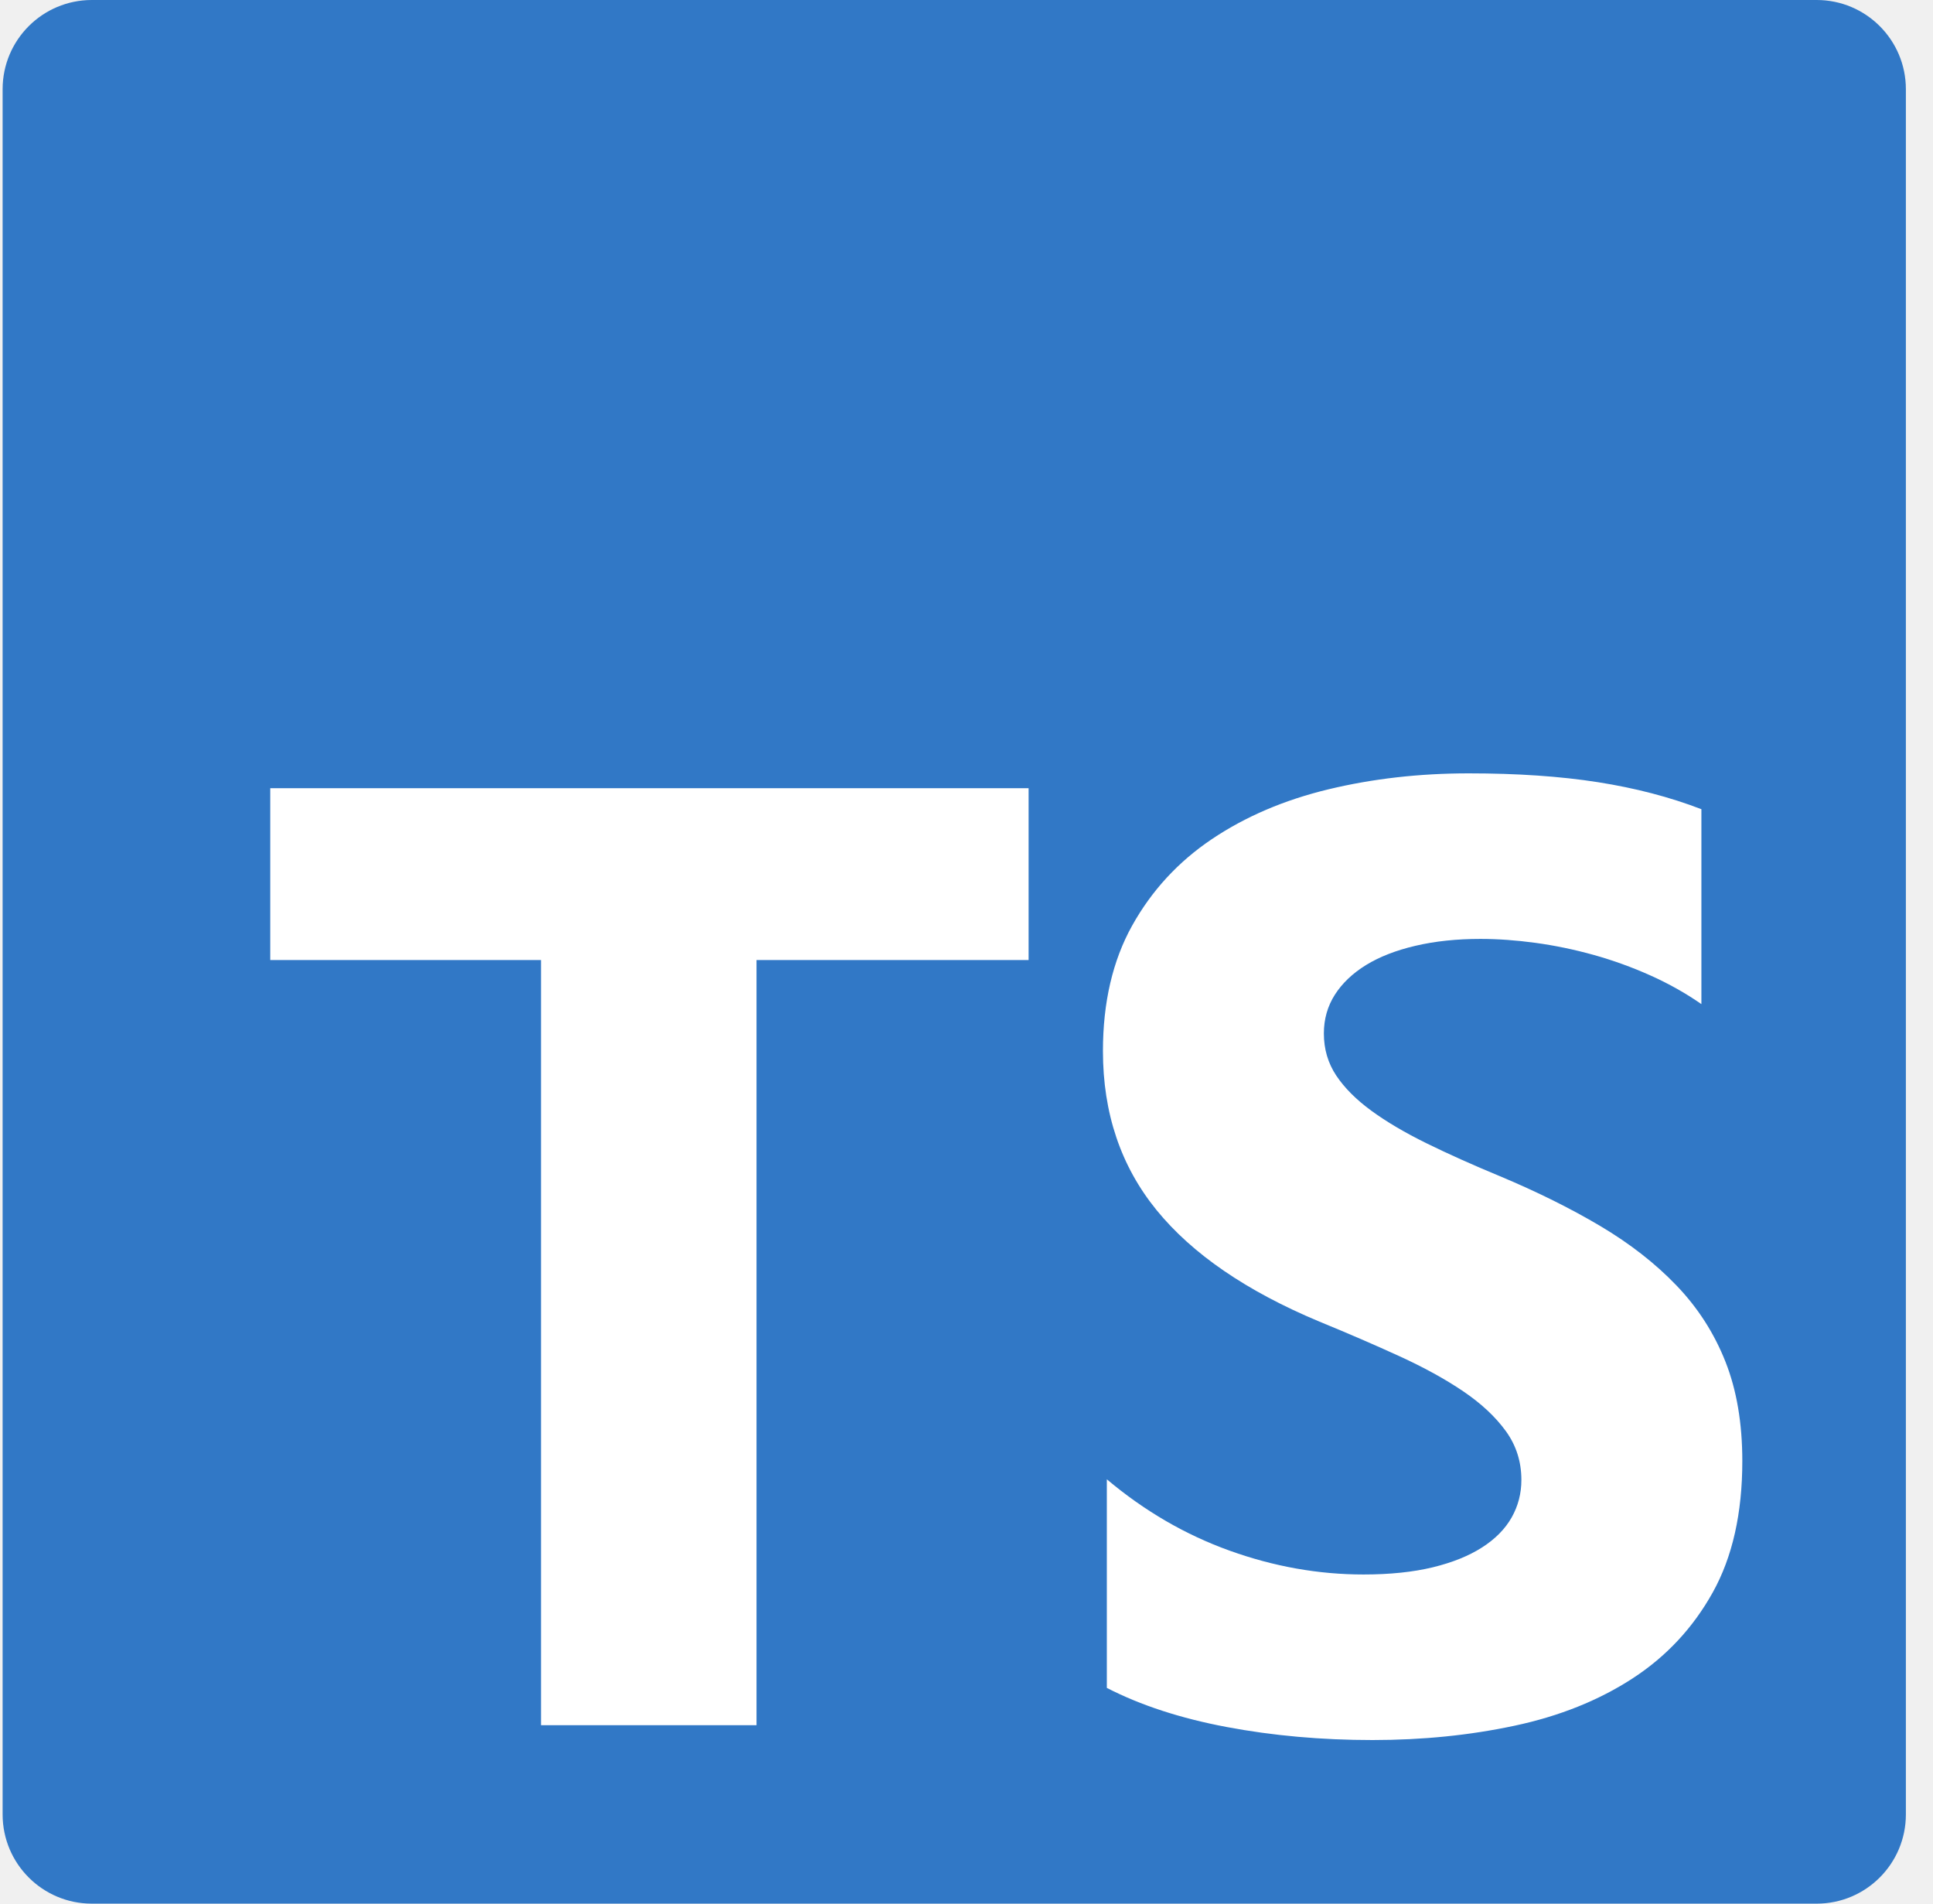
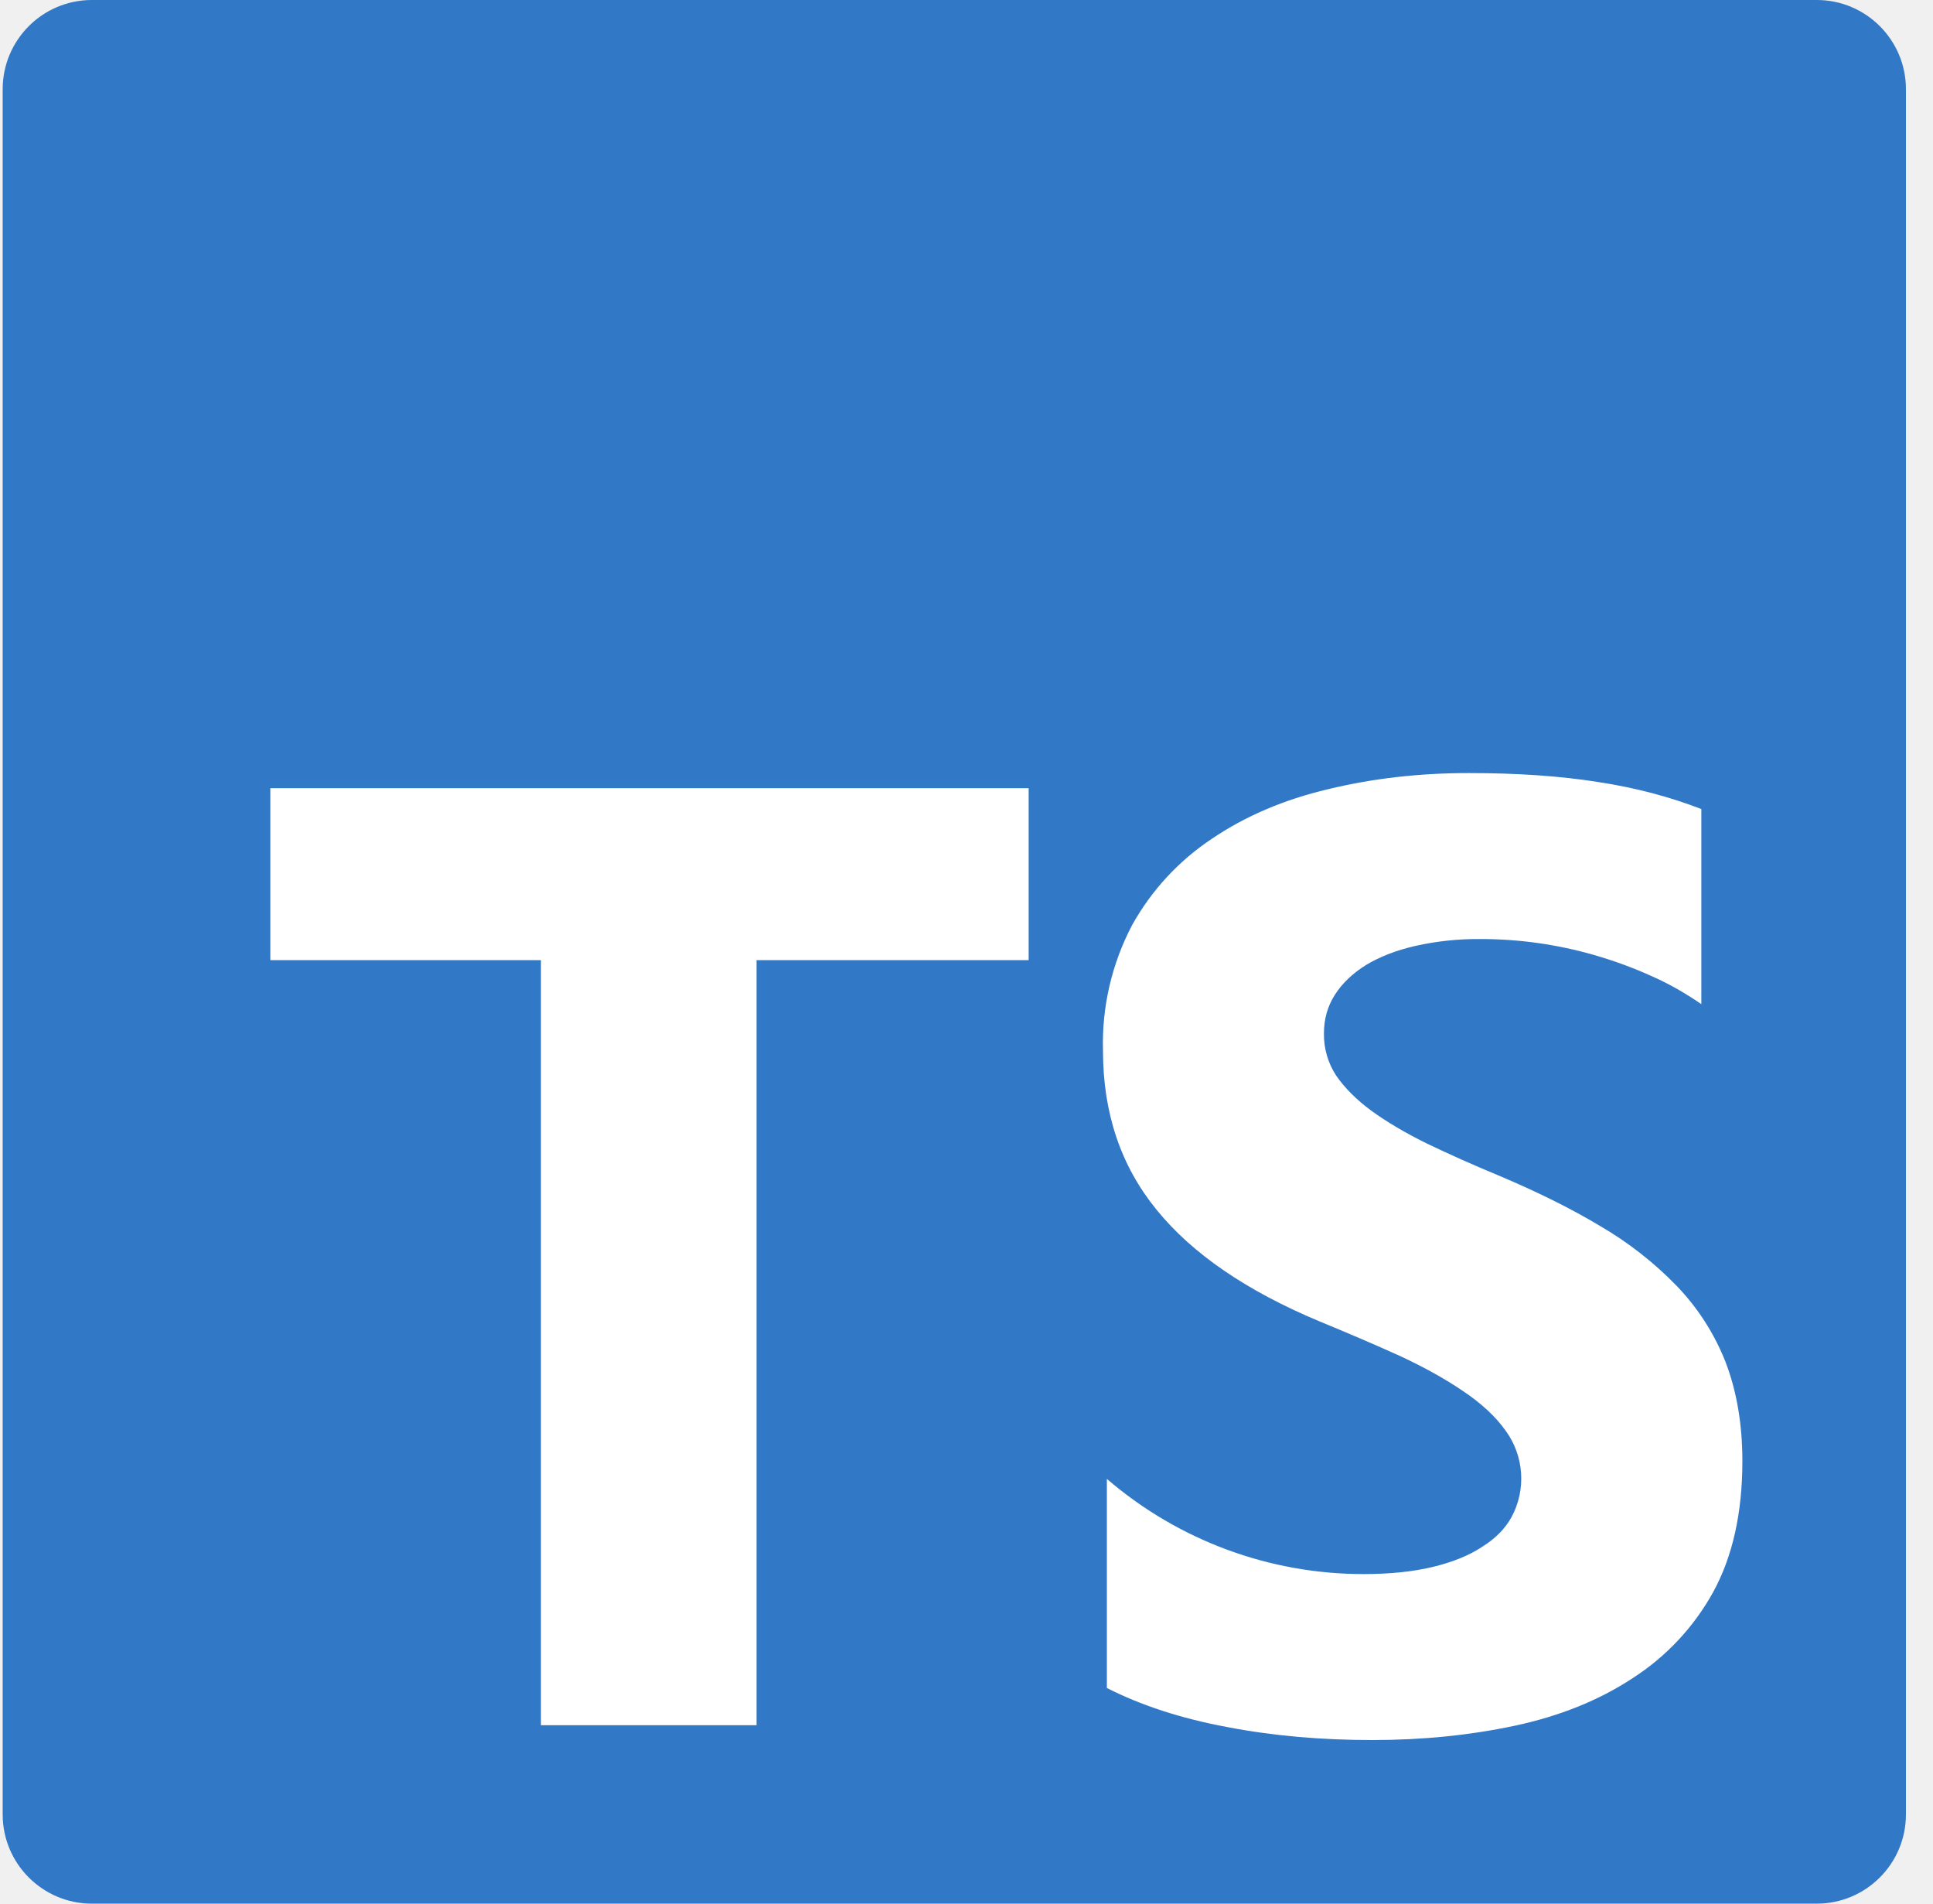
- <svg xmlns="http://www.w3.org/2000/svg" width="65" height="64" viewBox="0 0 65 64" fill="none">
-   <g clip-path="url(#clip0_408_824)">
-     <path d="M61.088 0H3.088C1.431 0 0.088 1.343 0.088 3V61C0.088 62.657 1.431 64 3.088 64H61.088C62.745 64 64.088 62.657 64.088 61V3C64.088 1.343 62.745 0 61.088 0Z" fill="#3178C6" />
-     <path fill-rule="evenodd" clip-rule="evenodd" d="M37.219 49.734V56.747C38.355 57.331 39.699 57.77 41.251 58.062C42.802 58.354 44.437 58.5 46.156 58.5C47.831 58.5 49.422 58.34 50.93 58.018C52.438 57.697 53.759 57.167 54.896 56.429C56.032 55.691 56.931 54.727 57.594 53.536C58.257 52.346 58.588 50.873 58.588 49.12C58.588 47.849 58.399 46.735 58.02 45.778C57.641 44.821 57.095 43.97 56.381 43.225C55.668 42.48 54.812 41.812 53.814 41.22C52.816 40.628 51.691 40.069 50.438 39.544C49.52 39.164 48.697 38.795 47.969 38.437C47.241 38.079 46.622 37.714 46.112 37.341C45.602 36.968 45.209 36.574 44.932 36.158C44.655 35.741 44.517 35.27 44.517 34.744C44.517 34.262 44.641 33.827 44.888 33.44C45.136 33.053 45.486 32.721 45.937 32.443C46.389 32.166 46.942 31.95 47.598 31.797C48.253 31.643 48.982 31.566 49.783 31.566C50.366 31.566 50.981 31.61 51.629 31.698C52.277 31.786 52.929 31.921 53.585 32.103C54.24 32.286 54.877 32.516 55.497 32.794C56.116 33.071 56.687 33.393 57.212 33.758V27.205C56.148 26.796 54.987 26.493 53.727 26.296C52.467 26.099 51.021 26 49.389 26C47.729 26 46.156 26.179 44.67 26.537C43.184 26.895 41.877 27.454 40.748 28.213C39.619 28.973 38.727 29.941 38.071 31.117C37.416 32.293 37.088 33.7 37.088 35.336C37.088 37.425 37.689 39.207 38.891 40.683C40.093 42.159 41.917 43.408 44.364 44.431C45.325 44.825 46.221 45.212 47.051 45.592C47.882 45.972 48.599 46.366 49.204 46.776C49.808 47.185 50.285 47.63 50.635 48.112C50.985 48.594 51.159 49.142 51.159 49.756C51.159 50.209 51.05 50.629 50.832 51.016C50.613 51.403 50.282 51.739 49.837 52.024C49.393 52.309 48.84 52.532 48.177 52.693C47.514 52.853 46.738 52.934 45.85 52.934C44.335 52.934 42.835 52.667 41.349 52.133C39.863 51.6 38.486 50.8 37.219 49.734ZM25.439 32.277H34.588V26.5H9.088V32.277H18.192V58H25.439V32.277Z" fill="white" />
+ <svg xmlns="http://www.w3.org/2000/svg" width="65" height="64" fill="none">
+   <g clip-path="url(#a)">
+     <path fill="#3178C6" d="M61.09 0h-58a3 3 0 0 0-3 3v58a3 3 0 0 0 3 3h58a3 3 0 0 0 3-3V3a3 3 0 0 0-3-3Z" />
+     <path fill="#fff" fill-rule="evenodd" d="M37.22 49.73v7.02c1.14.58 2.48 1.02 4.03 1.31 1.55.3 3.19.44 4.9.44 1.68 0 3.27-.16 4.78-.48 1.5-.32 2.83-.85 3.97-1.6a8.09 8.09 0 0 0 2.7-2.88c.66-1.2.99-2.67.99-4.42 0-1.27-.2-2.38-.57-3.34a7.82 7.82 0 0 0-1.64-2.55 12 12 0 0 0-2.57-2.01c-1-.6-2.12-1.15-3.37-1.68-.92-.38-1.74-.75-2.47-1.1-.73-.36-1.35-.73-1.86-1.1-.5-.37-.9-.77-1.18-1.18a2.5 2.5 0 0 1-.41-1.42c0-.48.12-.91.37-1.3s.6-.72 1.05-1c.45-.27 1-.49 1.66-.64a9.6 9.6 0 0 1 2.18-.23 13.81 13.81 0 0 1 3.8.53c.66.19 1.3.42 1.92.7.62.27 1.19.6 1.71.96V27.2c-1.06-.41-2.22-.72-3.48-.91-1.26-.2-2.7-.3-4.34-.3-1.66 0-3.23.18-4.72.54-1.49.35-2.8.91-3.92 1.67a8.36 8.36 0 0 0-2.68 2.9 8.54 8.54 0 0 0-.98 4.23c0 2.09.6 3.87 1.8 5.34 1.2 1.48 3.03 2.73 5.47 3.75.97.4 1.86.78 2.7 1.16.82.38 1.54.78 2.14 1.19.6.4 1.09.85 1.43 1.33a2.73 2.73 0 0 1 .2 2.9c-.22.4-.55.73-1 1.01-.44.29-.99.51-1.65.67-.67.16-1.44.24-2.33.24a13.23 13.23 0 0 1-8.63-3.2ZM25.44 32.28h9.15V26.5H9.09v5.78h9.1V58h7.25V32.28Z" clip-rule="evenodd" />
  </g>
  <defs>
-     <clipPath id="clip0_408_824">
-       <rect width="64" height="64" fill="white" transform="translate(0.0881348)" />
+     <clipPath id="a">
+       <path fill="#fff" d="M.09 0h64v64h-64z" />
    </clipPath>
  </defs>
</svg>
